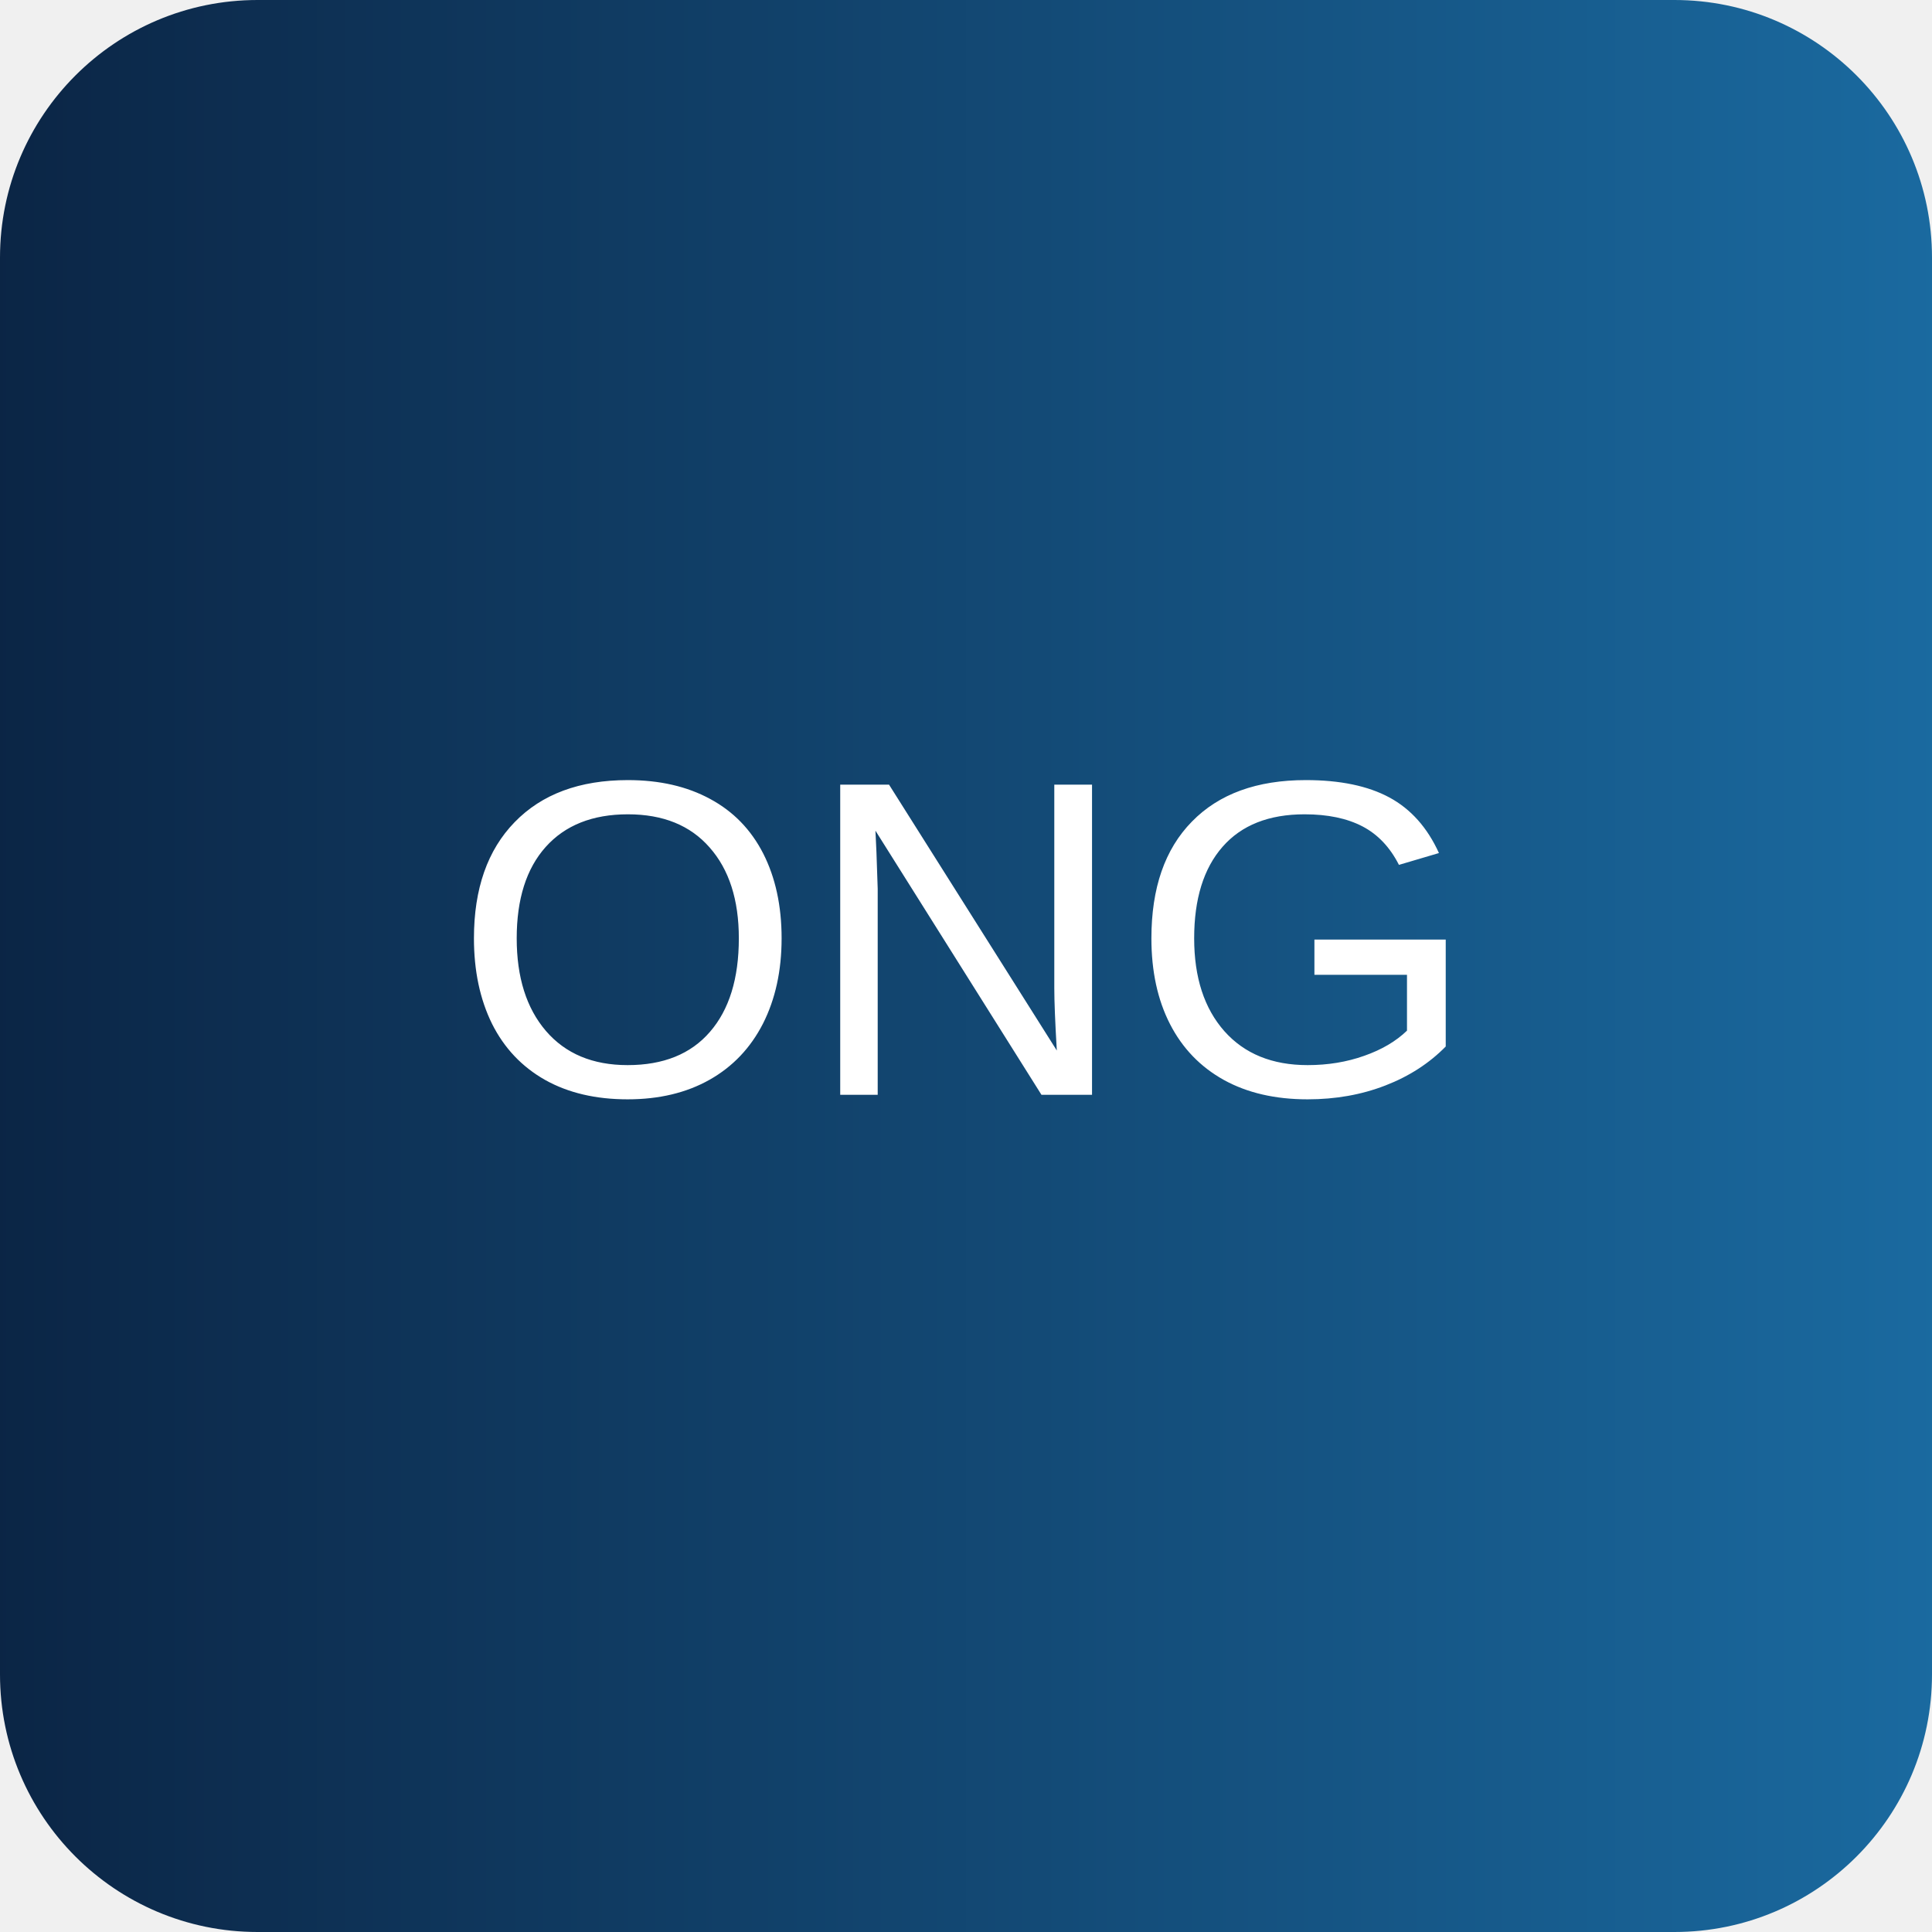
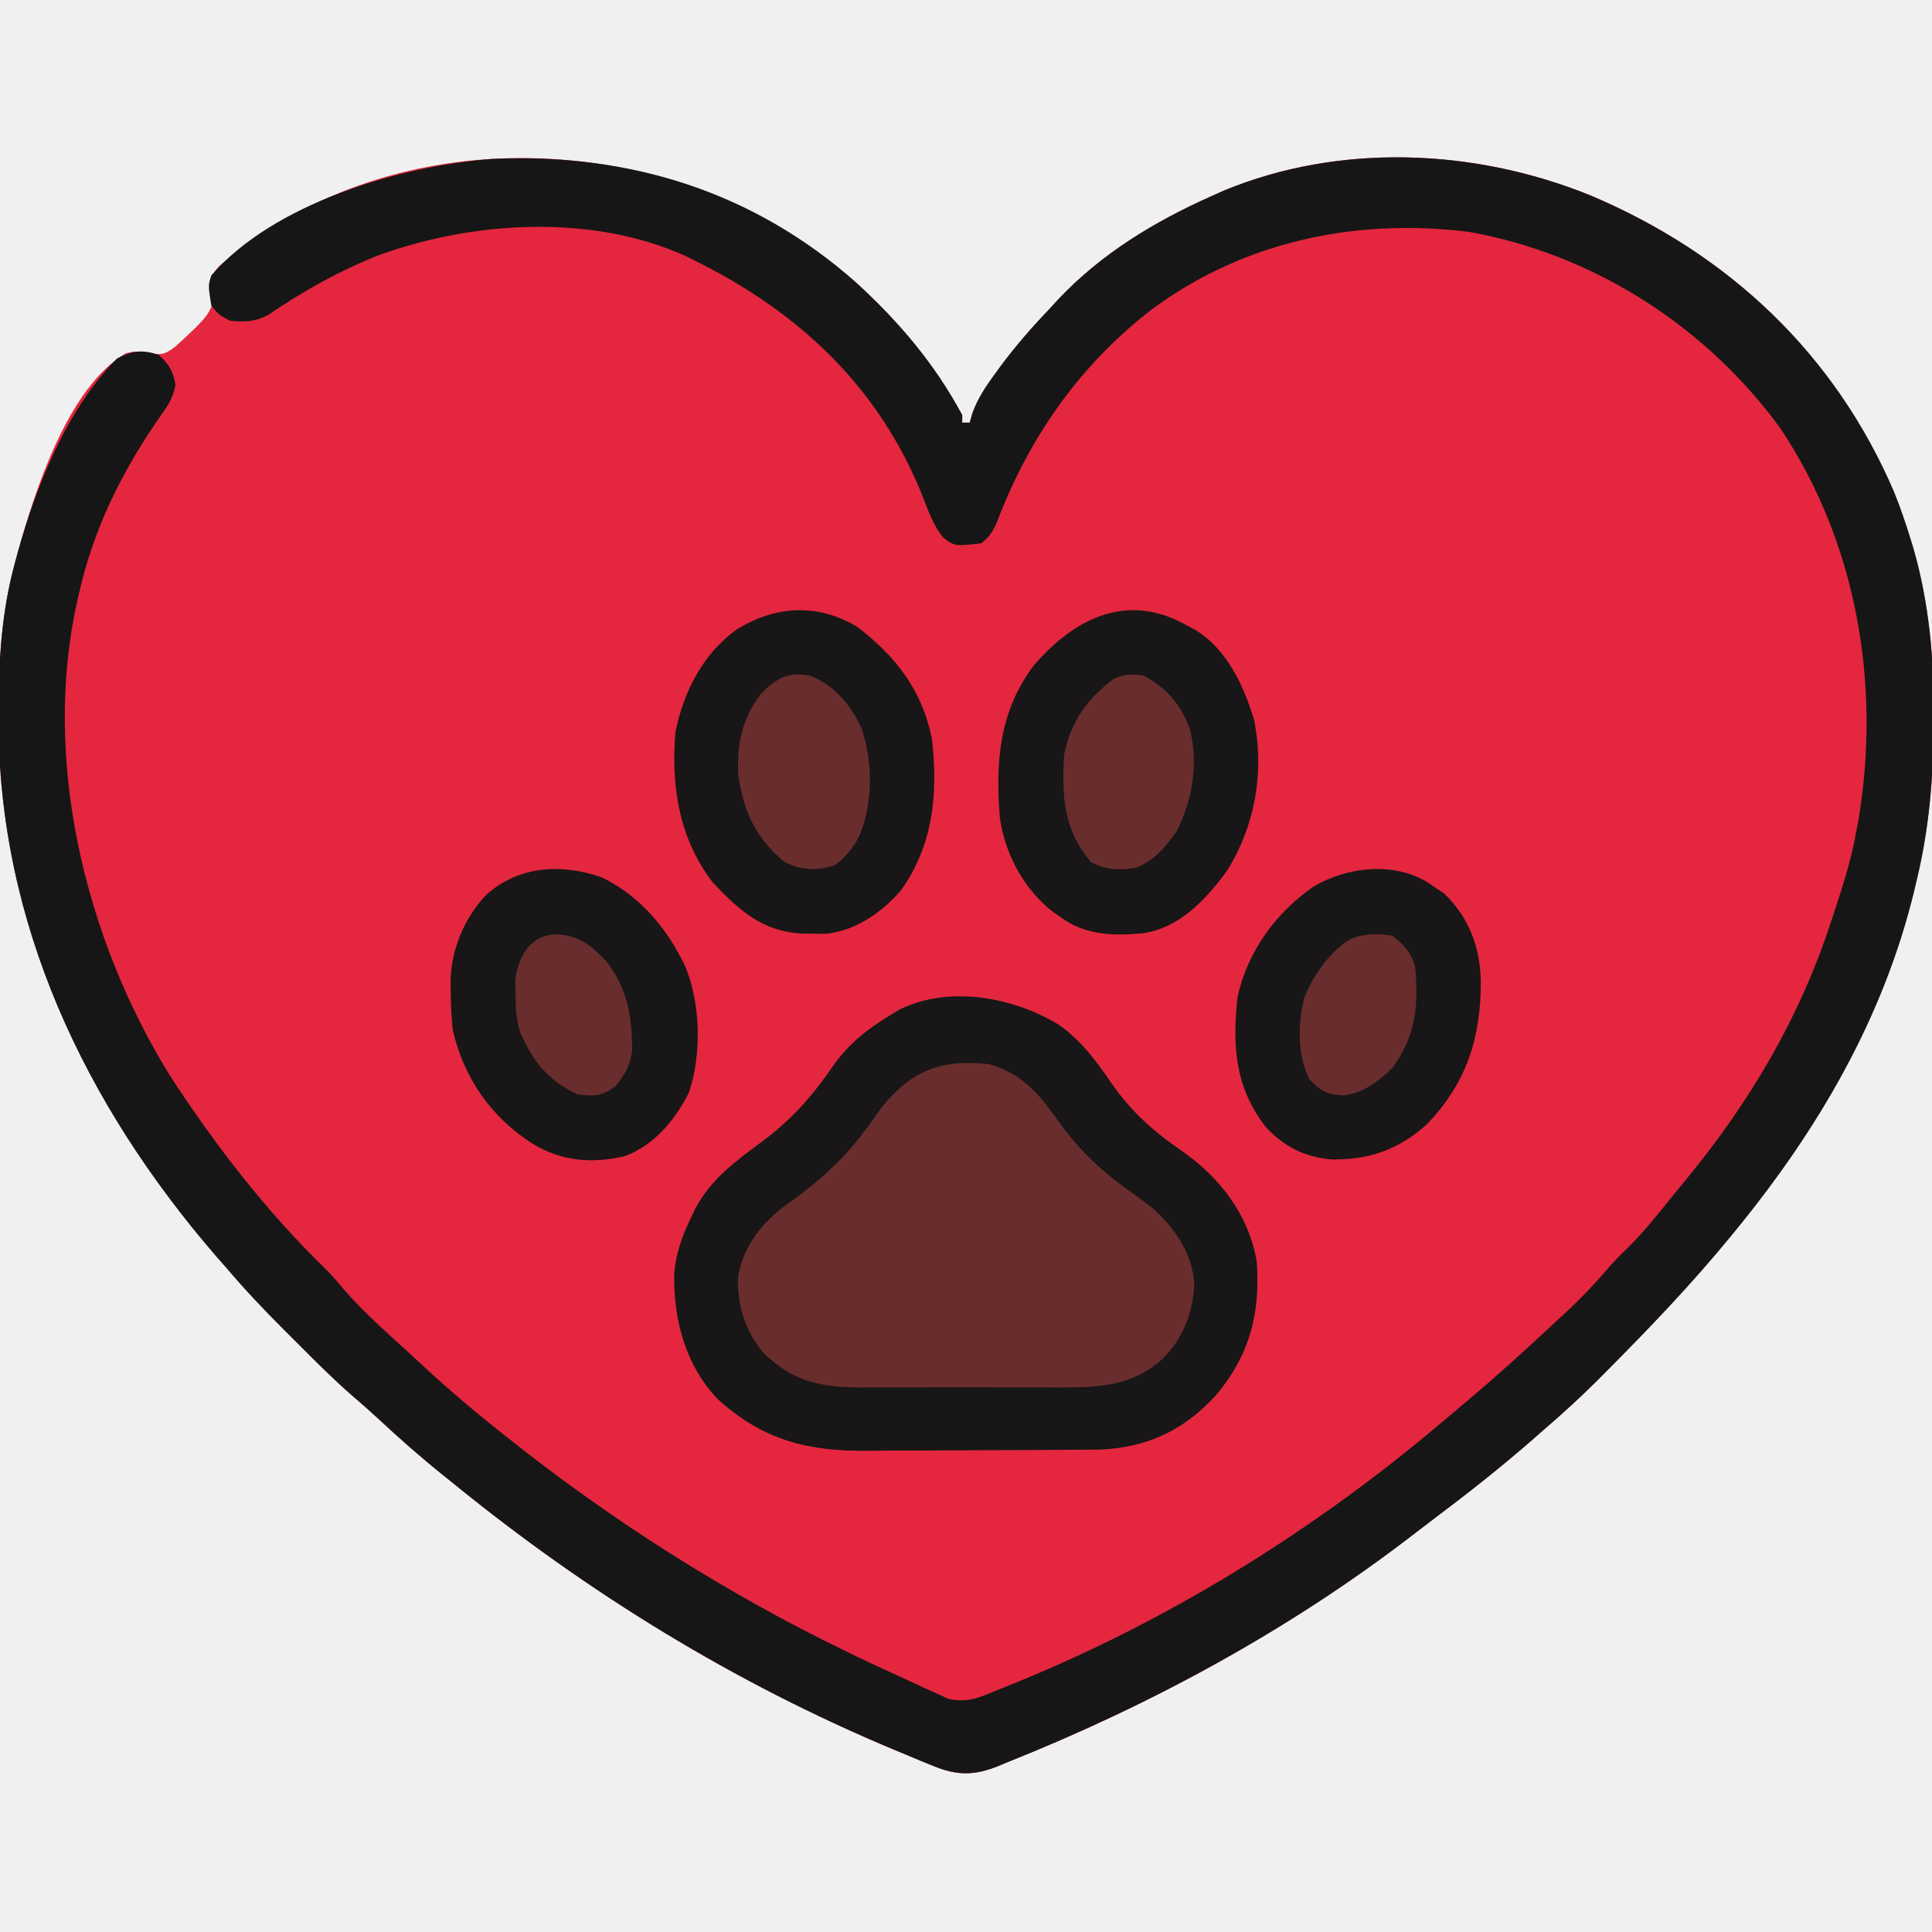
- <svg xmlns="http://www.w3.org/2000/svg" width="120" height="120" viewBox="0 0 120 120">
-   <defs>
-     <linearGradient id="g" x1="0" x2="1">
-       <stop offset="0" stop-color="#0b2545" />
-       <stop offset="1" stop-color="#1a6aa0" />
-     </linearGradient>
-   </defs>
-   <rect rx="16" ry="16" width="120" height="120" fill="url(#g)" />
-   <text x="60" y="68" font-family="Arial,Helvetica,sans-serif" font-size="28" fill="#fff" text-anchor="middle">ONG</text>
+ <svg xmlns="http://www.w3.org/2000/svg" version="1.1" width="512" height="512">
+   <path d="M0 0 C11.29 10.341 20.73 21.463 28 35 C28 35.66 28 36.32 28 37 C28.66 37 29.32 37 30 37 C30.236 36.149 30.472 35.298 30.715 34.422 C32.155 30.587 34.157 27.521 36.562 24.25 C37.008 23.637 37.453 23.025 37.912 22.393 C41.939 16.935 46.307 11.898 51 7 C51.807 6.118 52.614 5.237 53.445 4.328 C64.929 -7.807 78.832 -16.215 94 -23 C95.615 -23.723 95.615 -23.723 97.262 -24.461 C128.062 -37.214 163.964 -35.644 194.562 -23.18 C231.123 -7.714 259.283 18.783 274.991 55.493 C276.653 59.623 278.068 63.807 279.375 68.062 C279.601 68.792 279.828 69.521 280.061 70.272 C284.242 84.838 285.557 99.535 285.438 114.625 C285.433 115.86 285.433 115.86 285.428 117.119 C285.353 131.053 284.266 144.412 281 158 C280.796 158.873 280.593 159.745 280.383 160.644 C272.217 194.623 254.925 224.178 233 251 C232.562 251.537 232.124 252.074 231.673 252.627 C221.345 265.225 210.113 276.962 198.625 288.5 C197.888 289.241 197.151 289.983 196.392 290.747 C191.757 295.369 186.969 299.74 182 304 C180.917 304.95 179.835 305.9 178.754 306.852 C170.476 314.072 161.896 320.813 153.113 327.406 C151.087 328.935 149.075 330.48 147.066 332.031 C114.582 356.993 77.98 376.843 40 392 C39.241 392.318 38.482 392.636 37.701 392.963 C31.307 395.557 26.75 395.616 20.387 393.016 C19.316 392.581 18.245 392.147 17.142 391.699 C16.002 391.221 14.862 390.743 13.688 390.25 C11.903 389.511 11.903 389.511 10.082 388.756 C-32.373 371.022 -71.371 347.049 -107 318 C-107.868 317.306 -108.735 316.613 -109.629 315.898 C-115.628 311.068 -121.348 306.02 -126.98 300.773 C-129.166 298.742 -131.406 296.789 -133.672 294.848 C-138.529 290.615 -143.075 286.075 -147.618 281.512 C-149.06 280.065 -150.507 278.623 -151.955 277.182 C-157.183 271.958 -162.214 266.631 -167 261 C-167.869 260.013 -168.738 259.025 -169.633 258.008 C-204.477 217.702 -227.514 169.501 -227.375 115.5 C-227.374 114.664 -227.373 113.827 -227.372 112.966 C-227.326 99.629 -226.565 86.921 -223 74 C-222.769 73.143 -222.539 72.286 -222.301 71.402 C-217.821 55.308 -209.058 27.672 -193.68 18.637 C-191 18 -191 18 -187.621 18.711 C-183.779 19.018 -183.346 18.958 -180.473 16.789 C-179.311 15.762 -178.174 14.706 -177.062 13.625 C-176.48 13.076 -175.897 12.528 -175.297 11.963 C-172.836 9.487 -171.2 7.797 -170.34 4.371 C-170.426 2.087 -170.426 2.087 -171.031 0.035 C-171 -2 -171 -2 -168.93 -4.48 C-121.049 -45.658 -45.875 -40.899 0 0 Z " fill="#E4273E" transform="translate(227,75)" />
+   <path d="M0 0 C11.29 10.341 20.73 21.463 28 35 C28 35.66 28 36.32 28 37 C28.66 37 29.32 37 30 37 C30.236 36.149 30.472 35.298 30.715 34.422 C32.155 30.587 34.157 27.521 36.562 24.25 C37.008 23.637 37.453 23.025 37.912 22.393 C41.939 16.935 46.307 11.898 51 7 C51.807 6.118 52.614 5.237 53.445 4.328 C64.929 -7.807 78.832 -16.215 94 -23 C95.615 -23.723 95.615 -23.723 97.262 -24.461 C128.062 -37.214 163.964 -35.644 194.562 -23.18 C231.123 -7.714 259.283 18.783 274.991 55.493 C276.653 59.623 278.068 63.807 279.375 68.062 C279.601 68.792 279.828 69.521 280.061 70.272 C284.242 84.838 285.557 99.535 285.438 114.625 C285.433 115.86 285.433 115.86 285.428 117.119 C285.353 131.053 284.266 144.412 281 158 C280.796 158.873 280.593 159.745 280.383 160.644 C272.217 194.623 254.925 224.178 233 251 C232.562 251.537 232.124 252.074 231.673 252.627 C221.345 265.225 210.113 276.962 198.625 288.5 C197.888 289.241 197.151 289.983 196.392 290.747 C191.757 295.369 186.969 299.74 182 304 C180.917 304.95 179.835 305.9 178.754 306.852 C170.476 314.072 161.896 320.813 153.113 327.406 C151.087 328.935 149.075 330.48 147.066 332.031 C114.582 356.993 77.98 376.843 40 392 C39.241 392.318 38.482 392.636 37.701 392.963 C31.307 395.557 26.75 395.616 20.387 393.016 C19.316 392.581 18.245 392.147 17.142 391.699 C16.002 391.221 14.862 390.743 13.688 390.25 C11.903 389.511 11.903 389.511 10.082 388.756 C-32.373 371.022 -71.371 347.049 -107 318 C-107.868 317.306 -108.735 316.613 -109.629 315.898 C-115.628 311.068 -121.348 306.02 -126.98 300.773 C-129.166 298.742 -131.406 296.789 -133.672 294.848 C-138.529 290.615 -143.075 286.075 -147.618 281.512 C-149.06 280.065 -150.507 278.623 -151.955 277.182 C-157.183 271.958 -162.214 266.631 -167 261 C-167.869 260.013 -168.738 259.025 -169.633 258.008 C-204.477 217.702 -227.514 169.501 -227.375 115.5 C-227.374 114.664 -227.373 113.827 -227.372 112.966 C-227.326 99.629 -226.565 86.921 -223 74 C-222.769 73.143 -222.539 72.286 -222.301 71.402 C-217.357 53.643 -209.238 33.313 -196 20 C-191.943 17.938 -189.392 17.598 -185 19 C-182.2 21.579 -181.14 23.178 -180.5 26.938 C-181.13 30.796 -182.765 32.8 -185 36 C-194.769 50.176 -202.18 65.113 -206 82 C-206.148 82.632 -206.296 83.264 -206.449 83.916 C-216.008 126.113 -204.489 173.606 -182 210 C-170.177 228.187 -156.376 246.132 -140.766 261.234 C-139.042 262.958 -137.496 264.751 -135.938 266.625 C-130.734 272.674 -124.707 277.939 -118.832 283.321 C-117.206 284.811 -115.586 286.308 -113.969 287.809 C-107.838 293.455 -101.526 298.818 -95 304 C-94.367 304.505 -93.735 305.01 -93.083 305.531 C-64.819 328.042 -34.545 347.289 -2 363 C-1.37 363.305 -0.74 363.611 -0.091 363.925 C3.622 365.717 7.354 367.456 11.115 369.145 C12.404 369.73 13.688 370.327 14.967 370.934 C16.925 371.86 18.896 372.745 20.875 373.625 C22.027 374.154 23.18 374.682 24.367 375.227 C29.364 376.29 32.398 374.949 37 373 C37.747 372.706 38.495 372.412 39.265 372.109 C81.246 355.39 120.54 331.19 155 302 C156.066 301.108 157.132 300.216 158.199 299.324 C164.926 293.687 171.542 287.945 178 282 C178.618 281.432 179.237 280.864 179.874 280.279 C181.984 278.337 184.086 276.388 186.188 274.438 C186.853 273.824 187.519 273.211 188.204 272.579 C192.198 268.851 195.88 264.98 199.414 260.812 C200.992 259.009 202.647 257.345 204.375 255.688 C208.508 251.609 212.095 247.132 215.714 242.598 C217.068 240.916 218.442 239.252 219.82 237.59 C236.649 217.151 249.665 195.173 258 170 C258.246 169.26 258.492 168.52 258.746 167.758 C261.213 160.277 263.658 152.776 265 145 C265.277 143.552 265.277 143.552 265.559 142.074 C271.444 106.237 265.081 69.091 244.965 38.711 C225.346 11.643 195.502 -7.597 162.402 -13.531 C132.067 -17.351 101.786 -10.901 77.25 7.75 C58.547 22.569 45.535 41.333 37.105 63.609 C35.983 66.037 35.138 67.407 33 69 C26.034 69.774 26.034 69.774 22.949 67.465 C20.438 64.289 19.149 60.876 17.75 57.125 C6.158 27.726 -15.053 7.801 -43 -6 C-43.826 -6.411 -44.653 -6.822 -45.504 -7.246 C-70.238 -18.301 -101.216 -16.452 -126.281 -7.508 C-136.86 -3.349 -146.666 2.129 -156.035 8.531 C-159.626 10.31 -162.039 10.374 -166 10 C-168.938 8.5 -168.938 8.5 -171 6 C-171.846 0.672 -171.846 0.672 -171 -2 C-154.493 -21.127 -120.979 -31.001 -96.746 -32.871 C-60.552 -34.57 -27.321 -24.357 0 0 Z " fill="#171616" transform="translate(227,75)" />
+   <path d="M0 0 C5.864 4.221 9.7 9.36 13.736 15.235 C18.957 22.829 24.85 28.118 32.398 33.316 C42.48 40.3 50.035 49.989 52.336 62.379 C53.437 76.386 50.502 87.615 41.336 98.379 C32.73 107.635 23.111 112.043 10.493 112.526 C9.089 112.541 7.685 112.551 6.28 112.556 C5.507 112.562 4.733 112.569 3.937 112.576 C1.398 112.595 -1.141 112.607 -3.68 112.617 C-4.99 112.623 -4.99 112.623 -6.327 112.63 C-10.949 112.65 -15.572 112.665 -20.195 112.674 C-24.943 112.685 -29.692 112.72 -34.44 112.759 C-38.115 112.786 -41.791 112.794 -45.466 112.797 C-47.216 112.802 -48.965 112.814 -50.714 112.832 C-66.527 112.991 -78.282 110.108 -90.352 99.254 C-99.007 90.196 -102.183 78.123 -101.977 65.941 C-101.506 60.581 -99.988 56.202 -97.664 51.379 C-97.263 50.526 -96.862 49.672 -96.449 48.793 C-92.143 40.679 -85.486 35.953 -78.234 30.578 C-70.741 24.939 -65.121 18.561 -59.852 10.816 C-55.647 4.941 -50.827 1.089 -44.664 -2.621 C-43.919 -3.076 -43.174 -3.531 -42.406 -4 C-29.183 -10.612 -12.04 -7.327 0 0 Z " fill="#6A2D2D" transform="translate(280.6641,271.6211)" />
+   <path d="M0 0 C5.864 4.221 9.7 9.36 13.736 15.235 C18.957 22.829 24.85 28.118 32.398 33.316 C42.48 40.3 50.035 49.989 52.336 62.379 C53.437 76.386 50.502 87.615 41.336 98.379 C32.73 107.635 23.111 112.043 10.493 112.526 C9.089 112.541 7.685 112.551 6.28 112.556 C5.507 112.562 4.733 112.569 3.937 112.576 C1.398 112.595 -1.141 112.607 -3.68 112.617 C-4.99 112.623 -4.99 112.623 -6.327 112.63 C-10.949 112.65 -15.572 112.665 -20.195 112.674 C-24.943 112.685 -29.692 112.72 -34.44 112.759 C-38.115 112.786 -41.791 112.794 -45.466 112.797 C-47.216 112.802 -48.965 112.814 -50.714 112.832 C-66.527 112.991 -78.282 110.108 -90.352 99.254 C-99.007 90.196 -102.183 78.123 -101.977 65.941 C-101.506 60.581 -99.988 56.202 -97.664 51.379 C-97.263 50.526 -96.862 49.672 -96.449 48.793 C-92.143 40.679 -85.486 35.953 -78.234 30.578 C-70.741 24.939 -65.121 18.561 -59.852 10.816 C-55.647 4.941 -50.827 1.089 -44.664 -2.621 C-43.919 -3.076 -43.174 -3.531 -42.406 -4 C-29.183 -10.612 -12.04 -7.327 0 0 Z M-46.664 21.379 C-47.972 23.158 -49.263 24.951 -50.539 26.754 C-56.647 35.323 -63.673 41.551 -72.219 47.621 C-78.795 52.349 -83.623 58.571 -85.082 66.711 C-85.357 74.175 -83.246 80.79 -78.602 86.629 C-71.38 93.937 -64.107 95.903 -54.007 96.063 C-51.518 96.074 -49.029 96.06 -46.539 96.043 C-44.784 96.046 -43.028 96.051 -41.273 96.057 C-37.608 96.065 -33.944 96.054 -30.279 96.031 C-25.605 96.002 -20.933 96.019 -16.259 96.049 C-12.639 96.067 -9.019 96.061 -5.398 96.048 C-3.676 96.045 -1.954 96.049 -0.231 96.06 C10.266 96.116 19.268 95.849 27.458 88.466 C32.928 82.931 35.308 76.637 35.836 68.941 C35.518 61.026 31.073 54.347 25.414 49.082 C23.004 47.107 20.502 45.307 17.961 43.504 C10.483 38.174 4.556 32.267 -0.727 24.754 C-5.589 17.861 -10.333 12.596 -18.664 10.379 C-31.071 9.055 -38.715 11.907 -46.664 21.379 Z " fill="#181616" transform="translate(280.6641,271.6211)" />
+   <path d="M0 0 C0.615 0.327 1.23 0.655 1.863 0.992 C10.113 6.004 14.655 15.819 17.344 24.766 C20.142 38.556 17.581 53.136 10 65 C4.511 72.459 -2.359 79.789 -11.923 81.305 C-19.787 82.053 -27.48 81.909 -34 77 C-34.599 76.588 -35.199 76.175 -35.816 75.75 C-43.513 69.898 -48.576 60.494 -50 51 C-51.221 36.206 -50.283 22.483 -40.98 10.285 C-29.887 -2.515 -15.854 -9.261 0 0 Z " fill="#181616" transform="translate(315,166)" />
+   <path d="M0 0 C10.391 7.869 17.47 16.967 20 30 C21.608 44.393 20.339 57.993 11.703 70.031 C6.712 75.801 -0.158 80.562 -7.805 81.434 C-9.161 81.458 -10.518 81.458 -11.875 81.438 C-12.942 81.423 -12.942 81.423 -14.03 81.408 C-24.663 81.048 -30.815 75.507 -38 68 C-47.055 56.315 -49.191 42.44 -48 28 C-45.864 17.385 -40.788 7.379 -31.938 0.938 C-21.722 -5.474 -10.6 -6.233 0 0 Z " fill="#181616" transform="translate(227,166)" />
+   <path d="M0 0 C8.994 4.25 16.047 11.876 20.688 20.562 C21.1 21.324 21.512 22.086 21.938 22.871 C26.371 32.739 26.784 47.007 23.188 57.25 C19.511 64.539 14.013 71.059 6.238 73.973 C-2.494 75.992 -10.681 75.308 -18.312 70.562 C-29.186 63.614 -36.411 53.168 -39.312 40.562 C-39.7 37.142 -39.835 33.753 -39.875 30.312 C-39.89 29.485 -39.904 28.658 -39.92 27.805 C-39.777 19.226 -36.304 10.791 -30.312 4.562 C-21.689 -2.991 -10.681 -3.616 0 0 Z " fill="#181616" transform="translate(159.3125,232.4375)" />
+   <path d="M0 0 C0.529 0.371 1.057 0.743 1.602 1.125 C2.488 1.702 3.375 2.28 4.289 2.875 C10.905 9.312 13.81 16.97 14.033 26.104 C14.068 40.998 10.377 52.912 -0.121 63.934 C-7.536 70.707 -15.504 73.55 -25.457 73.391 C-32.621 72.744 -37.806 70.188 -42.773 65 C-51.16 54.457 -51.887 43.21 -50.398 30.125 C-47.672 18.18 -40.392 8.151 -30.398 1.125 C-21.433 -4.163 -9.142 -5.602 0 0 Z " fill="#181616" transform="translate(378.3984,233.875)" />
+   <path d="M0 0 C6.304 3.404 10.14 7.82 12.457 14.645 C14.552 23.731 13.021 32.677 9 41 C6.031 45.339 2.978 49.035 -2 51 C-6.352 51.67 -9.901 51.586 -13.812 49.5 C-21.186 41.073 -21.666 31.815 -21 21 C-19.301 12.342 -14.939 6.28 -8 1 C-5.134 -0.433 -3.187 -0.306 0 0 Z " fill="#692D2D" transform="translate(303,179)" />
+   <path d="M0 0 C6.523 2.63 10.654 7.657 13.547 13.91 C16.583 22.66 16.565 33.455 13.156 42.066 C11.461 45.456 9.514 47.945 6.488 50.215 C1.462 51.751 -2.353 51.62 -6.949 49.277 C-14.584 42.83 -17.901 35.791 -19.148 25.809 C-19.447 17.817 -18.017 11.062 -13.031 4.691 C-8.993 0.613 -5.751 -1.202 0 0 Z " fill="#692D2D" transform="translate(214.7617,179.0977)" />
+   <path d="M0 0 C3.282 2.53 4.692 4.077 6 8 C7.006 18.273 6.292 26.407 0 35 C-3.898 38.768 -7.841 41.796 -13.312 42.312 C-17.637 41.946 -19.049 41.12 -22 38 C-25.269 31.474 -25.079 23.355 -23.348 16.367 C-20.9 10.337 -16.663 4.256 -11.059 0.805 C-7.401 -0.625 -3.848 -0.686 0 0 Z " fill="#692D2D" transform="translate(369,248)" />
+   <path d="M0 0 C6.101 0.156 9.189 2.777 13.375 7.062 C19.168 14.636 20.202 21.342 20.281 30.824 C19.66 34.978 18.373 37.13 15.75 40.375 C11.905 42.938 10.328 42.966 5.75 42.375 C-0.904 39.276 -5.099 34.942 -8.25 28.375 C-8.615 27.622 -8.98 26.869 -9.355 26.094 C-10.496 22.629 -10.588 19.582 -10.625 15.938 C-10.653 14.66 -10.682 13.383 -10.711 12.066 C-9.932 5.828 -6.653 0.113 0 0 Z " fill="#692D2D" transform="translate(147.25,247.625)" />
</svg>
